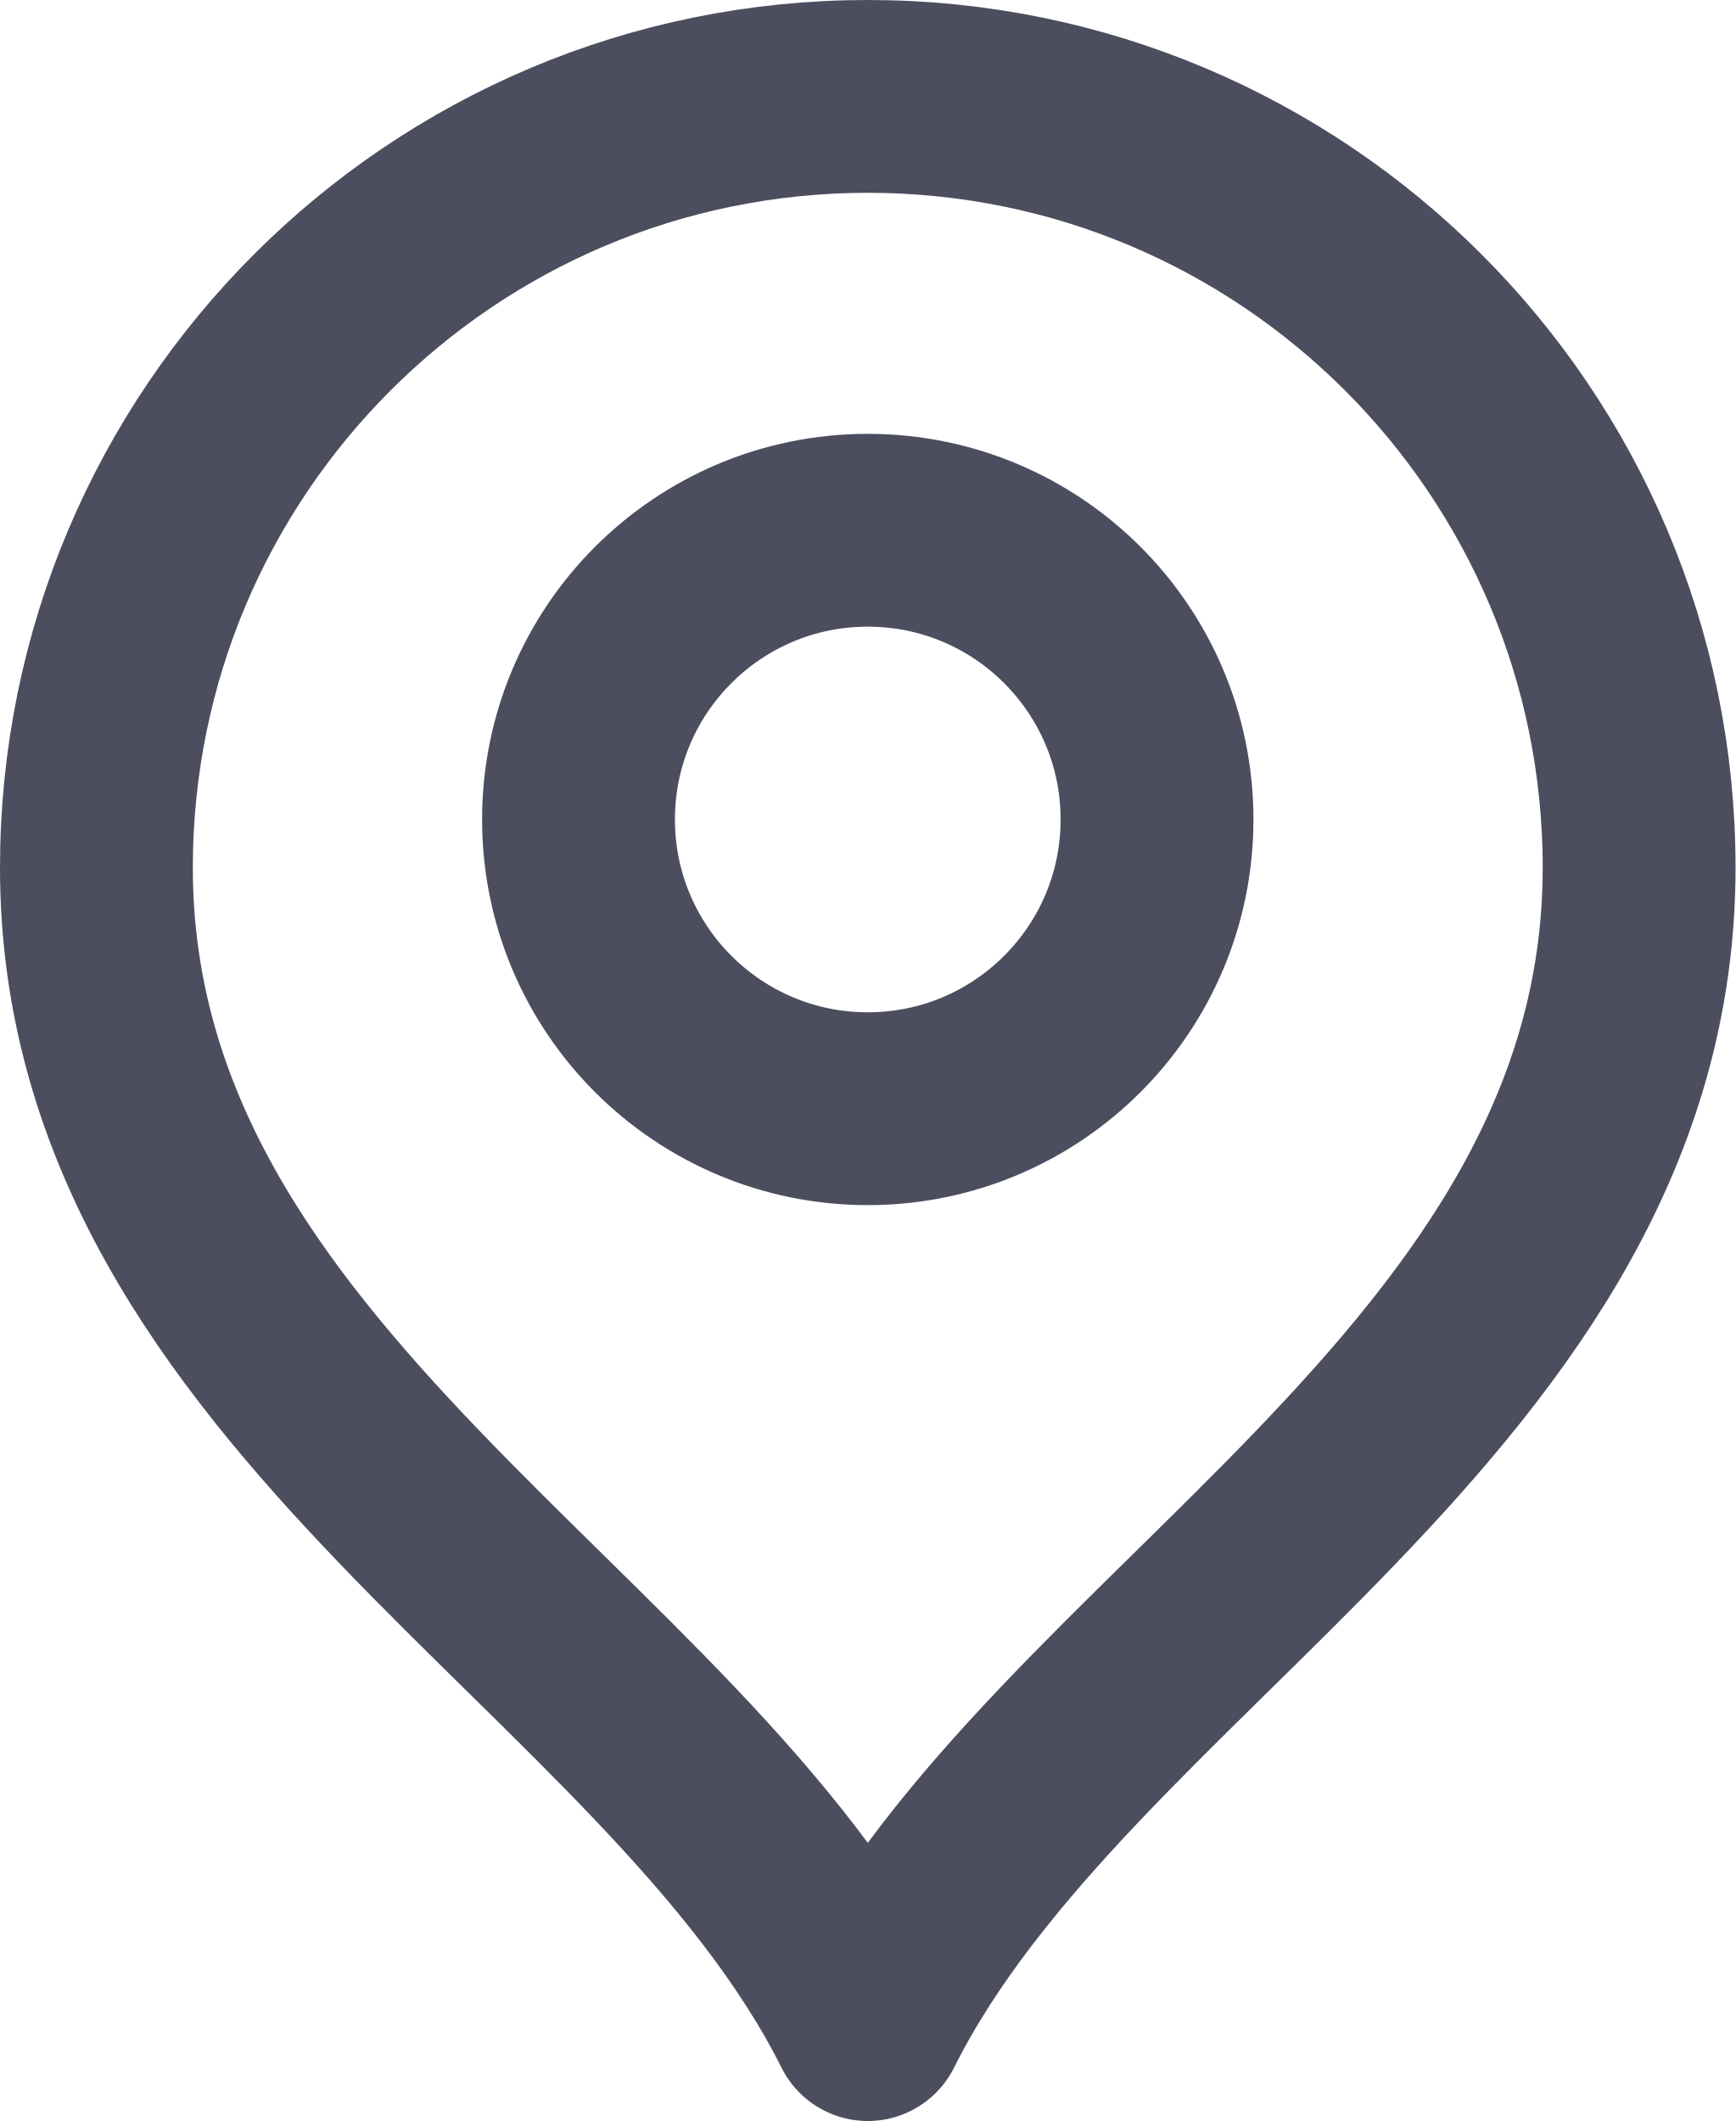
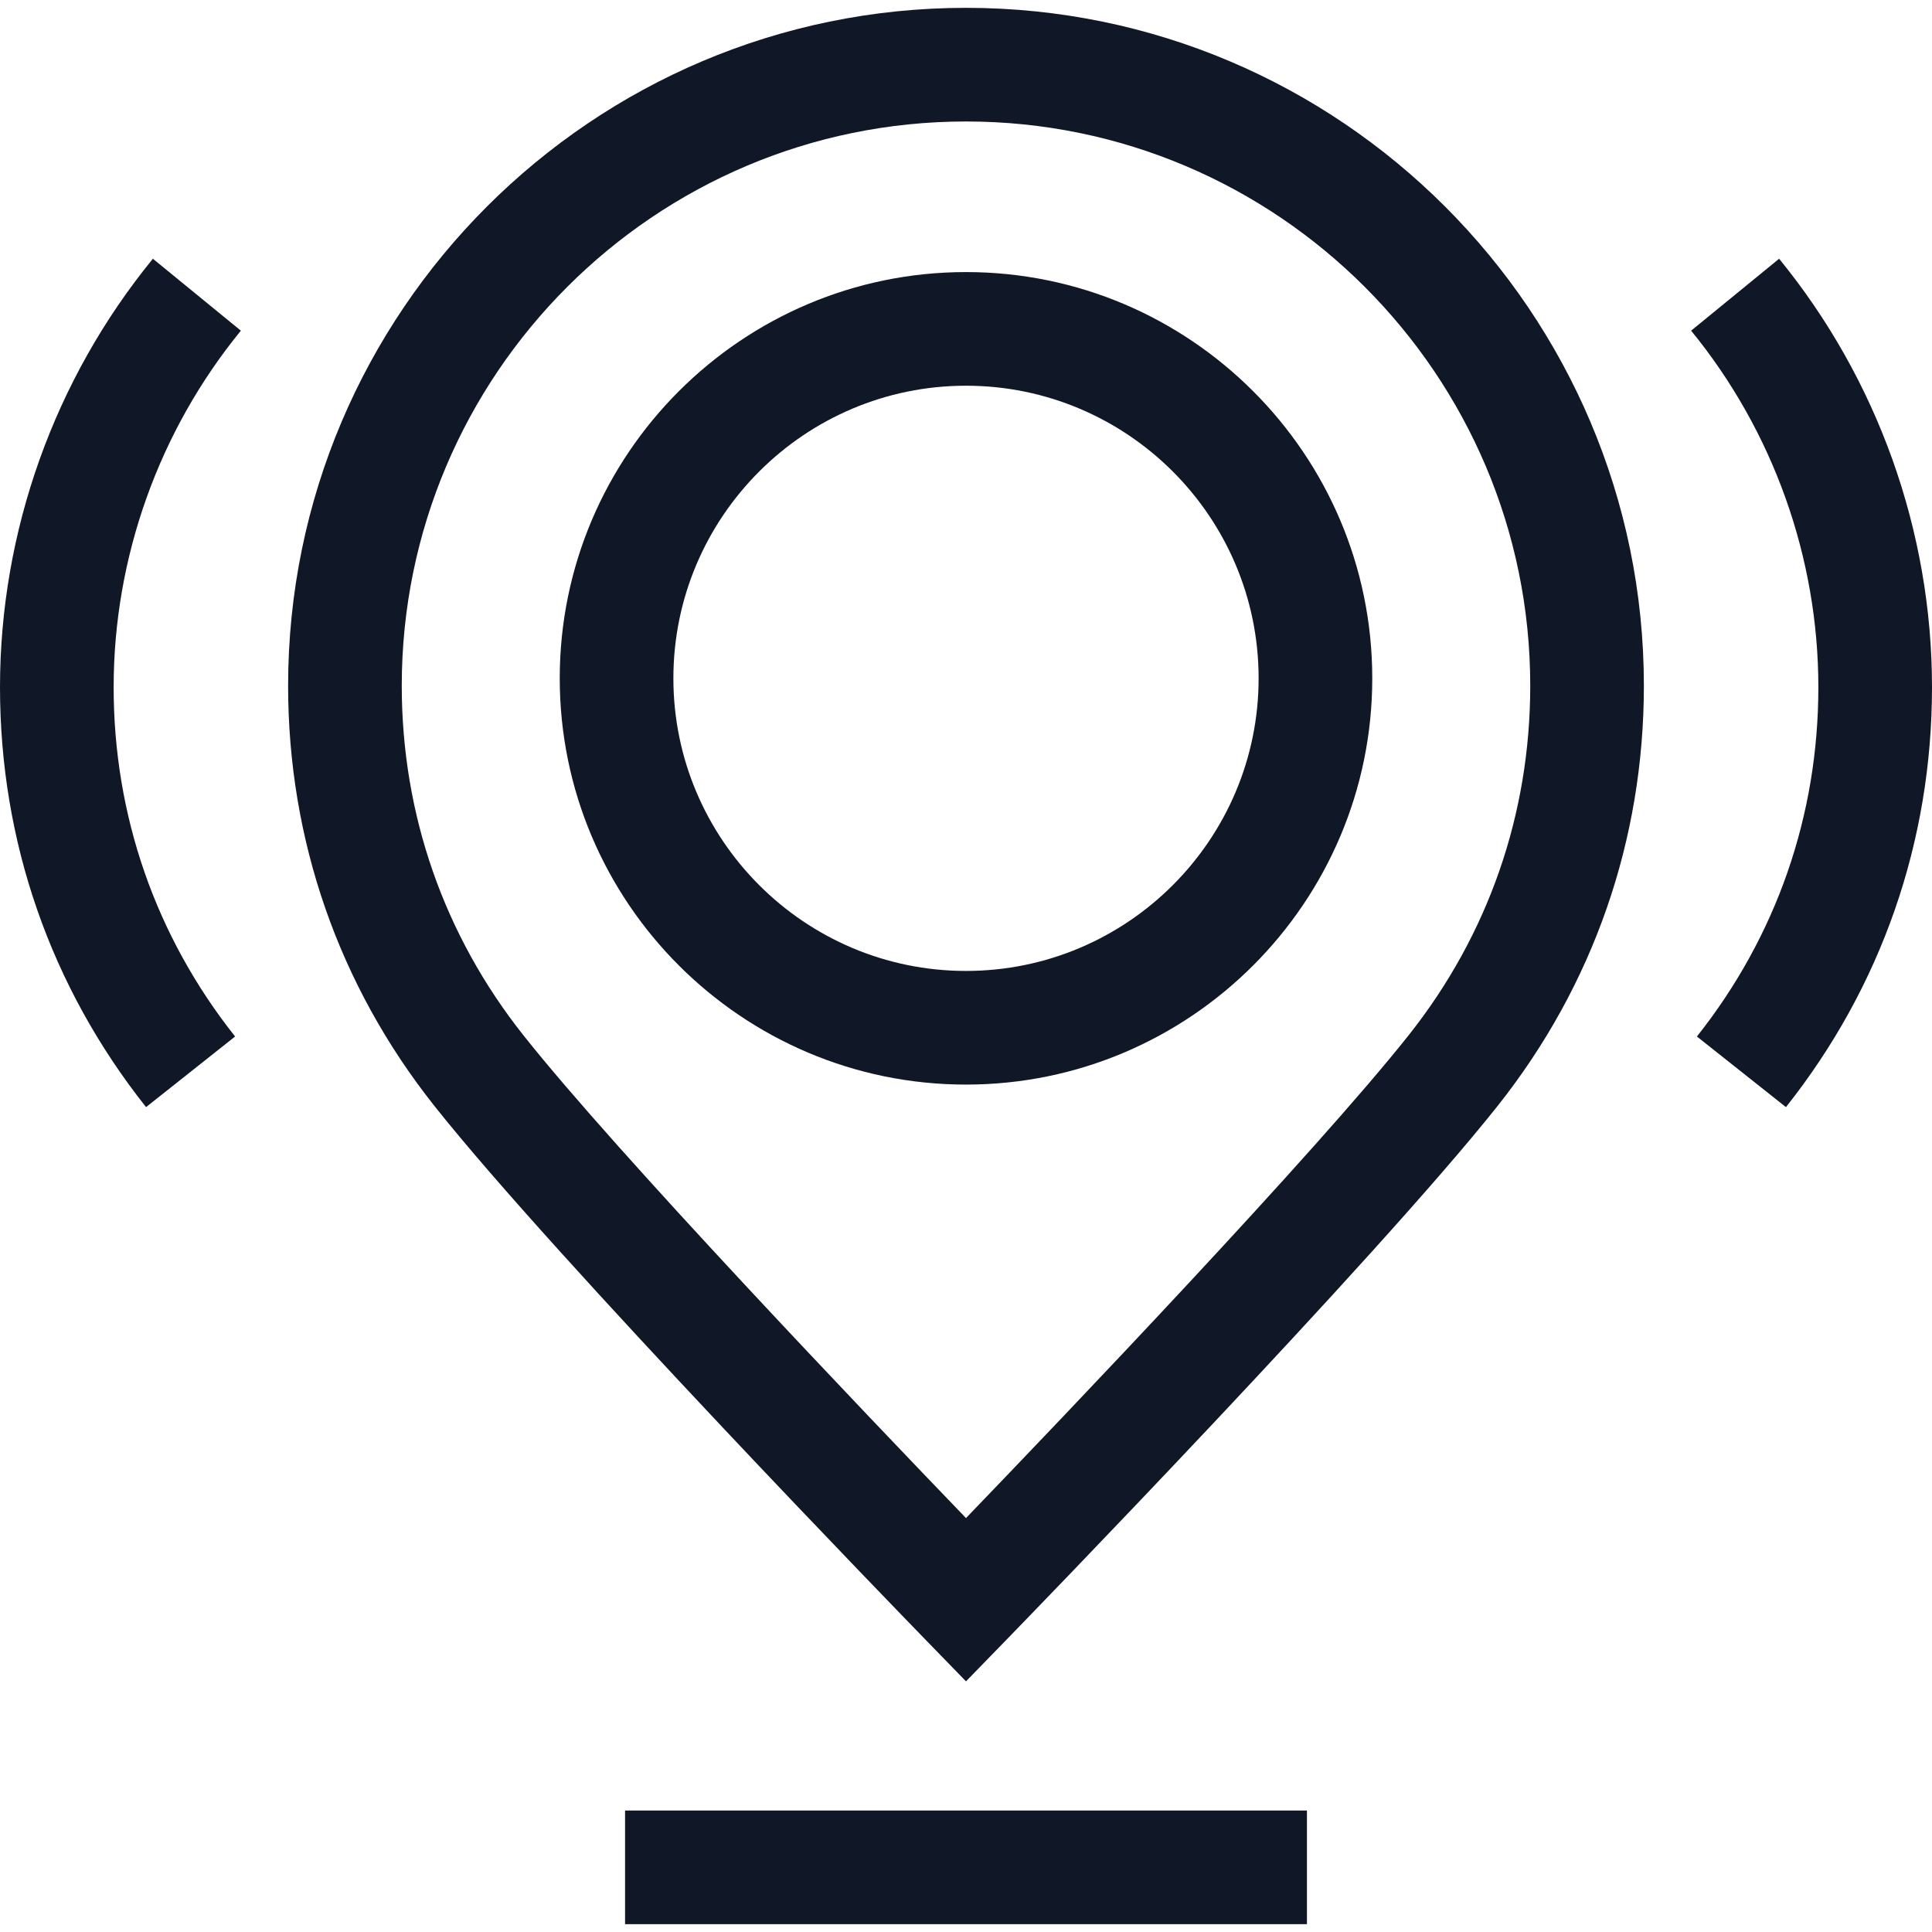
- <svg xmlns="http://www.w3.org/2000/svg" width="18" height="22" viewBox="0 0 18 22" fill="none">
-   <path d="M9 11.5C10.657 11.5 12 10.157 12 8.5C12 6.843 10.657 5.5 9 5.5C7.343 5.5 6 6.843 6 8.5C6 10.157 7.343 11.5 9 11.5Z" stroke="#4C4E5F" stroke-width="2" stroke-linecap="round" stroke-linejoin="round" />
-   <path d="M9 21C11 17 17 14.418 17 9C17 4.582 13.418 1 9 1C4.582 1 1 4.582 1 9C1 14.418 7 17 9 21Z" stroke="#4C4E5F" stroke-width="2" stroke-linecap="round" stroke-linejoin="round" />
+ <svg xmlns="http://www.w3.org/2000/svg" version="1.1" fill="#101828" x="0px" y="0px" style="width: 1.312rem; height: 1.312rem;" viewBox="0 0 340 340" xml:space="preserve">
+   <path d="M170,1.378c-65.781,0-119.297,53.517-119.297,119.297c0,27.144,8.896,52.708,25.726,73.928 c21.464,27.063,83.759,91.194,86.401,93.911l7.169,7.375l7.17-7.374c2.643-2.718,64.958-66.864,86.424-93.935 c16.815-21.204,25.703-46.76,25.703-73.905C289.297,54.895,235.781,1.378,170,1.378z M247.923,182.154 c-16.648,20.995-60.591,67.003-77.923,85c-17.327-17.993-61.254-63.989-77.901-84.978c-13.998-17.649-21.396-38.915-21.396-61.5 c0-54.753,44.544-99.297,99.297-99.297s99.297,44.544,99.297,99.297C269.297,143.262,261.906,164.521,247.923,182.154z" />
+   <path d="M170,47.88c-39.422,0-71.495,32.072-71.495,71.494c0,39.422,32.072,71.495,71.495,71.495 c39.423,0,71.495-32.072,71.495-71.495C241.495,79.953,209.422,47.88,170,47.88z M170,170.869 c-28.394,0-51.495-23.101-51.495-51.495c0-28.394,23.101-51.494,51.495-51.494s51.495,23.1,51.495,51.494 C221.495,147.768,198.394,170.869,170,170.869z" />
+   <path d="M313.094,45.535L297.61,58.193C312.048,75.856,320,98.137,320,120.93c0,22.587-7.391,43.846-21.374,61.479l15.671,12.427 C331.112,173.631,340,148.075,340,120.93C340,93.536,330.445,66.76,313.094,45.535z" />
+   <path d="M26.906,45.535C9.555,66.76,0,93.536,0,120.93c0,27.145,8.888,52.701,25.703,73.905l15.671-12.427 C27.391,164.775,20,143.517,20,120.93c0-22.793,7.952-45.074,22.39-62.737L26.906,45.535z" />
+   <rect x="110" y="318.622" width="120" height="20" />
</svg>
